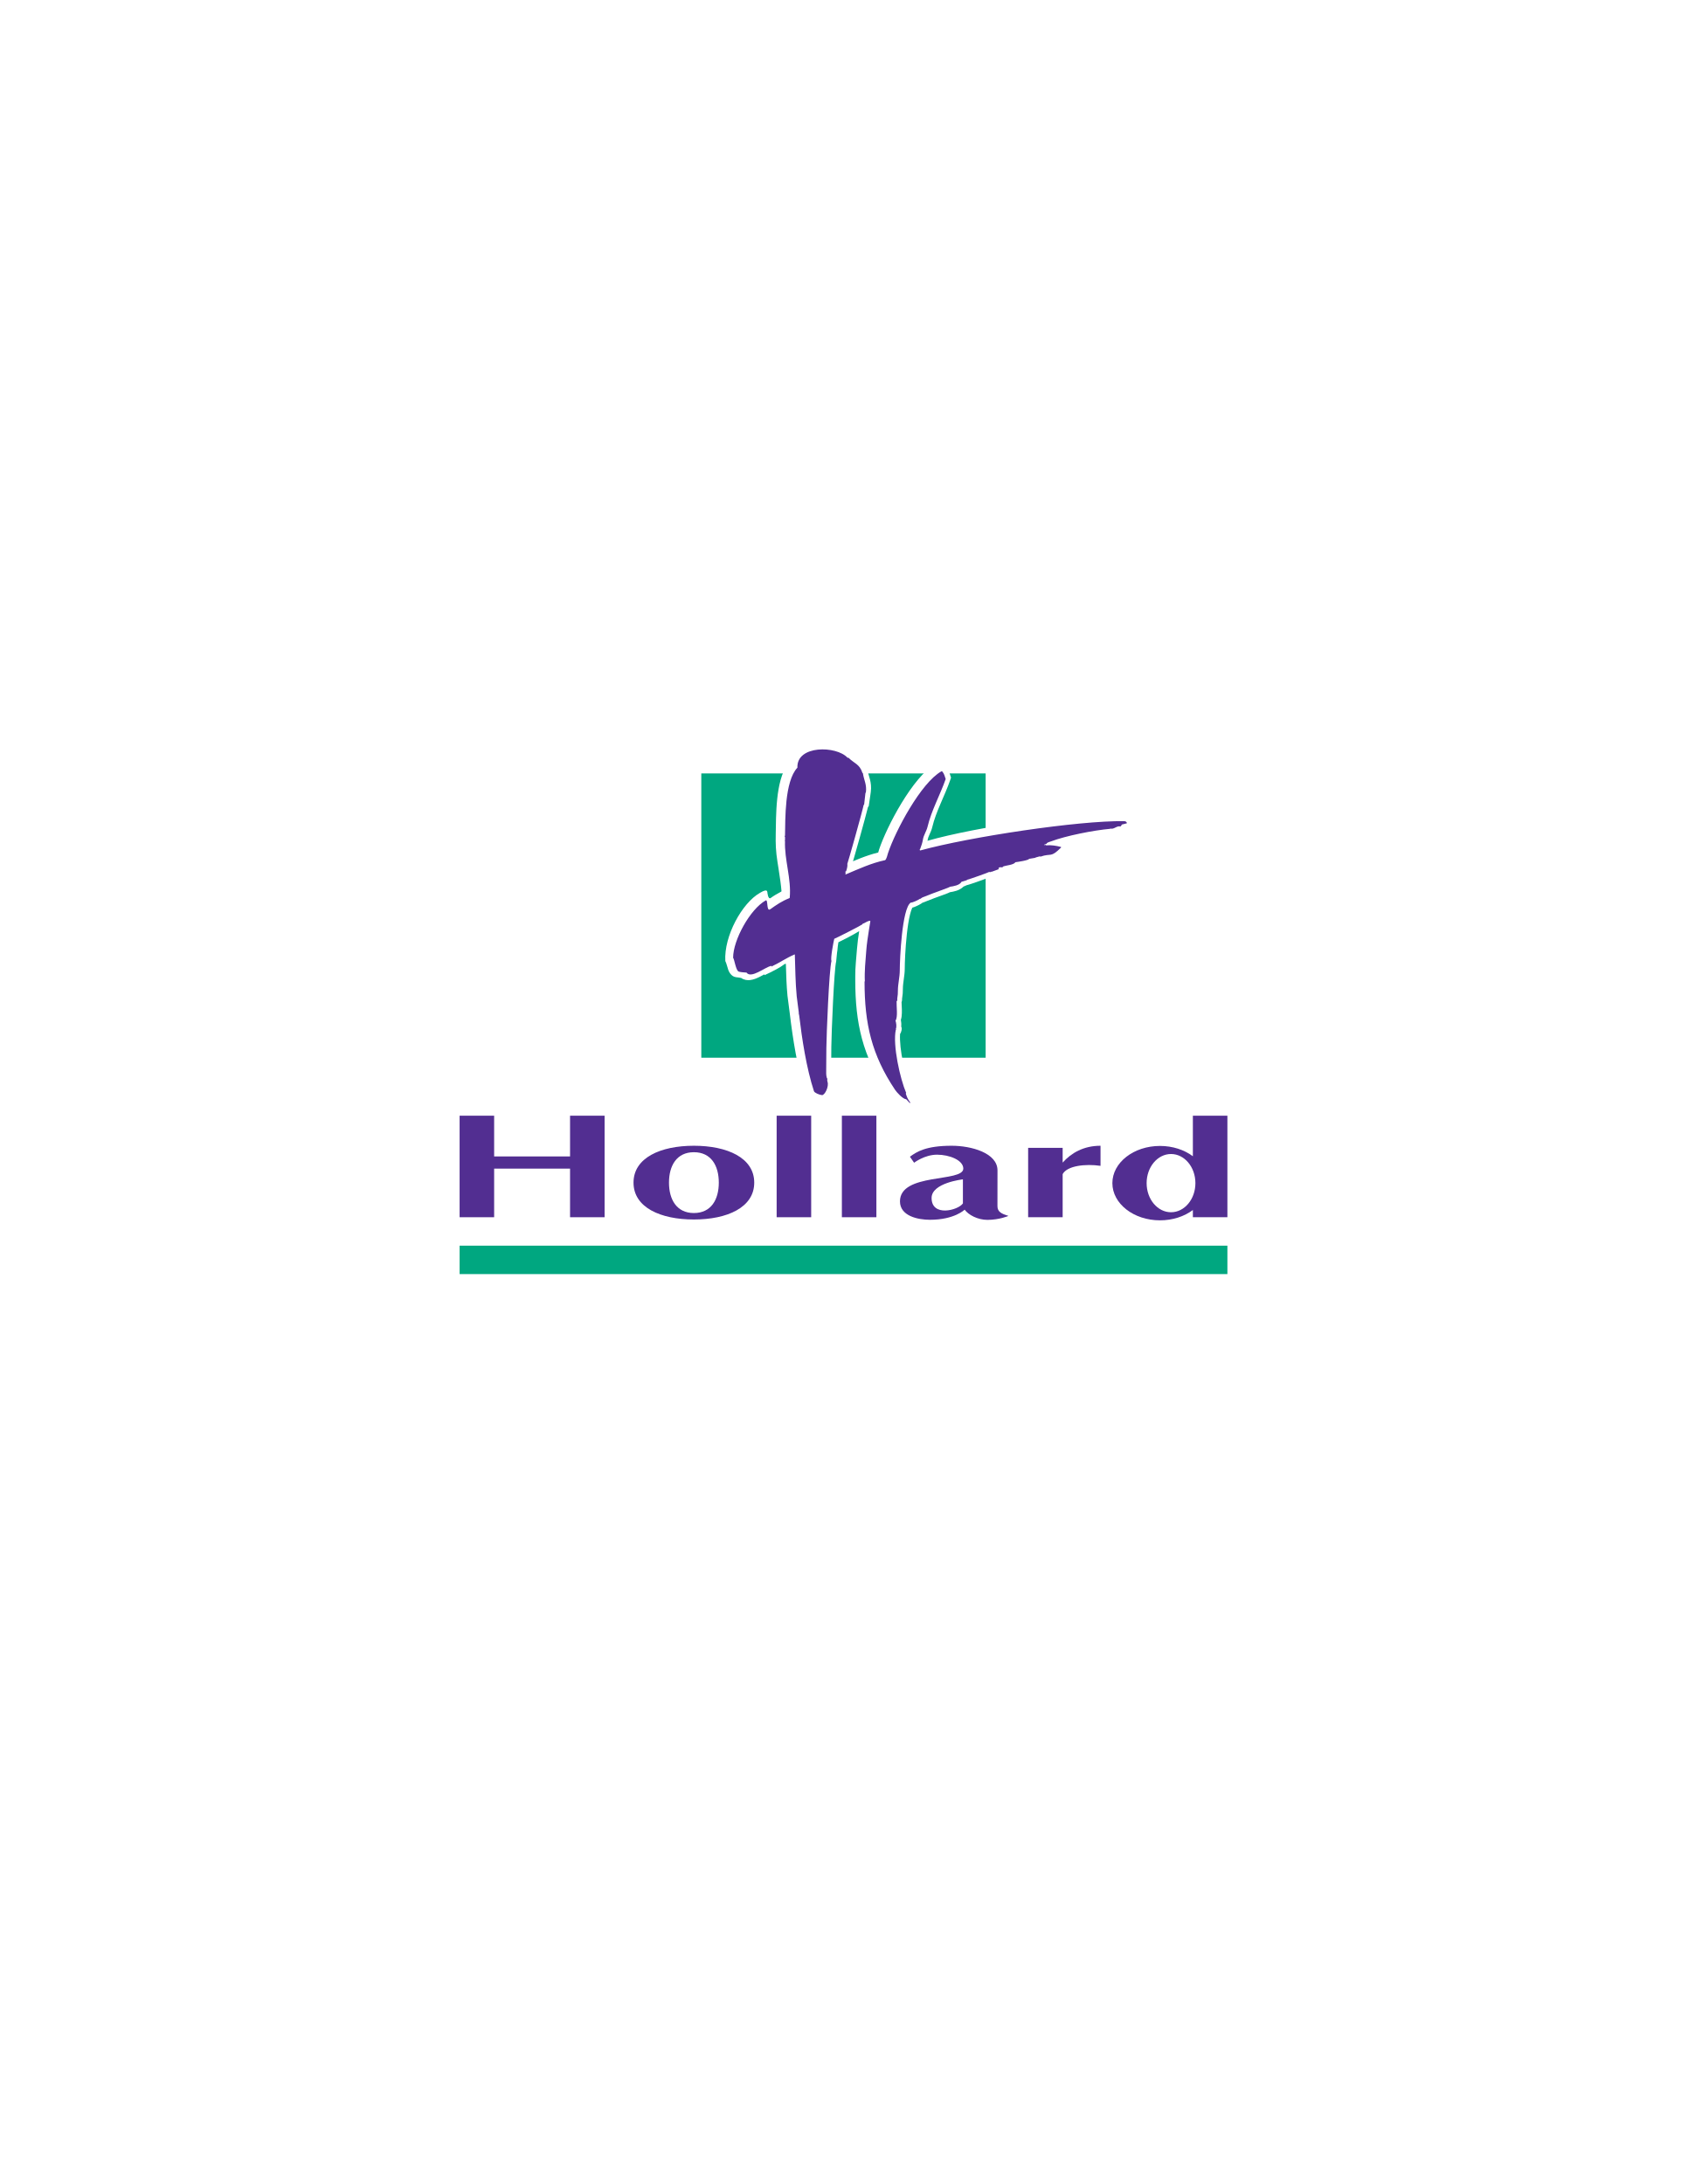
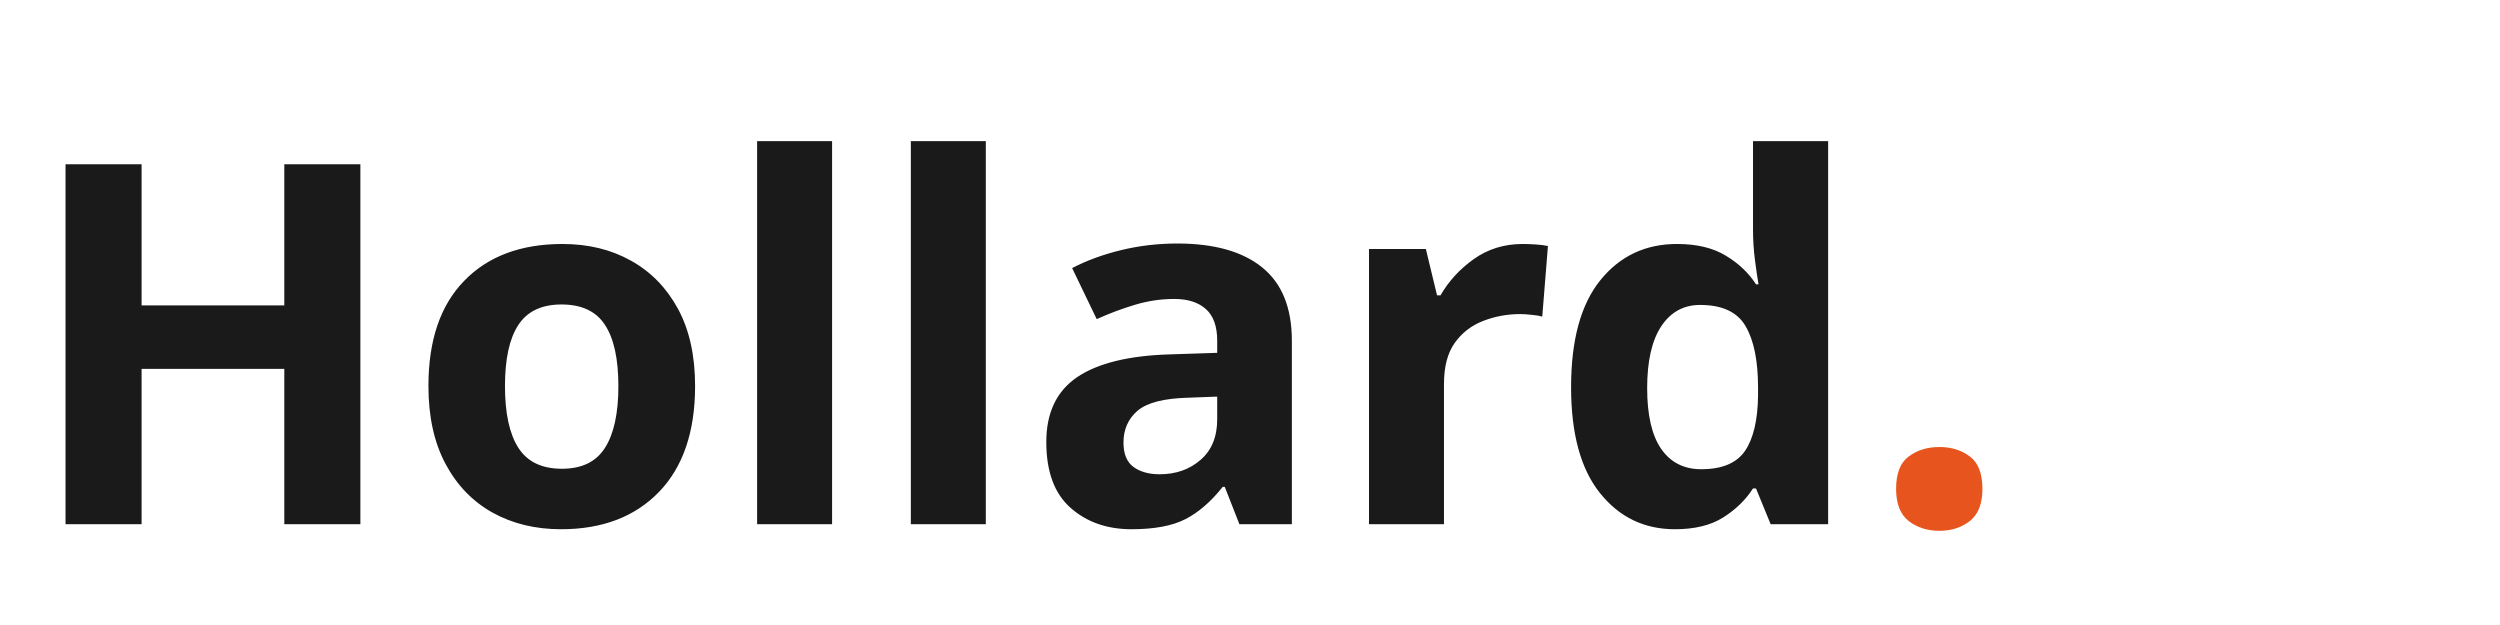
- <svg xmlns="http://www.w3.org/2000/svg" width="612pt" height="792pt" viewBox="0 0 612 792" version="1.1">
-   <g id="surface1">
-     <path style=" stroke:none;fill-rule:nonzero;fill:rgb(100%,100%,100%);fill-opacity:1;" d="M 481.812 546.281 L 129.734 546.281 L 129.734 199 L 481.812 199 L 481.812 546.281 " />
-     <path style=" stroke:none;fill-rule:nonzero;fill:rgb(0%,65.5%,50.2%);fill-opacity:1;" d="M 254.289 280.473 L 357.387 280.473 L 357.387 383.566 L 254.289 383.566 L 254.289 280.473 " />
-     <path style=" stroke:none;fill-rule:nonzero;fill:rgb(100%,100%,100%);fill-opacity:1;" d="M 283.359 323.09 C 283.211 321.137 282.805 318.258 282.309 315.117 C 282.031 313.371 281.75 311.621 281.543 309.875 C 281.141 306.523 281.27 302.629 281.277 302.395 C 281.344 299.496 281.297 294.516 281.824 289.621 C 282.301 285.23 283.289 280.176 285.781 276.902 C 286.164 271.371 291.383 269.18 295.551 268.75 C 299.629 268.336 304.684 269.266 307.652 271.773 L 308.086 271.816 L 308.738 272.473 C 309.117 272.852 309.504 273.16 309.941 273.48 C 310.469 273.867 310.969 274.211 311.438 274.594 C 312.641 275.57 313.723 276.832 314.395 278.992 C 314.395 278.992 315.188 281.648 315.438 282.641 C 315.762 283.91 315.992 285.371 315.734 287.246 L 315.574 288.41 L 314.988 292.375 L 314.727 292.664 C 314.262 294.586 313.031 299.109 311.816 303.461 C 311.109 305.992 310.406 308.469 309.875 310.32 C 309.645 311.117 309.449 311.797 309.293 312.32 C 310.176 311.949 311.062 311.59 311.941 311.246 C 314.113 310.406 316.234 309.68 318.438 309.148 C 318.578 308.691 318.688 308.254 318.754 308.059 C 321.418 300 330.934 281.641 339.281 276.953 L 340.312 276.375 L 342.508 277.172 L 342.957 277.711 C 343.504 278.367 343.844 279.102 344.066 279.676 C 344.27 280.191 344.43 280.727 344.578 281.203 L 344.84 282.02 L 344.559 282.832 C 343.547 285.746 342.227 288.645 340.98 291.578 C 339.812 294.32 338.707 297.098 338.031 299.961 C 337.914 300.457 337.742 300.961 337.535 301.469 C 337.371 301.871 337.184 302.277 337 302.688 C 336.648 303.473 336.473 303.941 336.414 304.324 C 336.391 304.504 336.355 304.699 336.312 304.898 C 353.648 299.926 390.809 294.426 406.82 294.684 C 409.086 294.719 411.66 296.434 411.707 297.445 C 411.586 298.035 409.621 299.848 409.148 300.367 C 407.844 301.809 392.055 303.641 386.32 305.438 L 387.645 306.793 L 385.836 308.598 C 383.809 310.625 382.461 311.625 380.75 311.949 C 380.262 312.043 379.77 312.055 379.113 312.133 C 378.66 312.191 378.098 312.305 377.312 312.578 L 375.969 313.051 L 375.43 312.922 L 373.371 313.363 C 373.105 313.527 372.797 313.672 372.445 313.789 C 371.949 313.949 371.289 314.109 370.605 314.246 C 369.883 314.391 369.129 314.512 368.562 314.598 C 368.227 314.836 367.887 315.008 367.605 315.133 C 367.414 315.215 363 316.379 362.449 316.492 L 362.375 317.062 L 357.984 318.656 L 357.848 318.492 L 357.734 318.539 C 357.012 318.812 356.055 319.16 355.074 319.508 C 354.098 319.855 353.102 320.199 352.301 320.469 C 351.449 320.754 350.781 320.953 350.477 321.023 C 349.82 321.355 349.391 321.488 349.391 321.488 C 348.555 322.348 347.492 322.781 346.805 323.012 C 345.988 323.285 345.113 323.449 344.406 323.555 C 344.207 323.668 343.988 323.773 343.746 323.871 C 343.219 324.082 342.516 324.344 341.793 324.605 C 340.477 325.086 339.047 325.582 338.754 325.711 L 334.738 327.277 C 334.617 327.324 334.5 327.363 334.379 327.395 L 334.43 327.406 C 334.016 327.746 332.34 328.719 330.789 329.16 C 330.77 329.219 330.738 329.289 330.699 329.379 C 330.465 329.902 330.219 330.648 329.977 331.621 C 329.48 333.621 329.105 336.137 328.824 338.699 C 328.242 343.953 328.055 349.414 328.055 351.312 C 328.055 353.82 327.371 356.262 327.371 358.758 C 327.371 359.895 327.328 360.594 327.145 361.688 C 326.984 362.641 327.188 362.402 326.988 363.121 L 326.898 363.449 C 326.922 364.234 326.996 365.254 327.016 366.23 C 327.027 367.07 327.008 367.883 326.922 368.57 C 326.883 368.895 326.809 369.359 326.645 369.852 C 326.777 370.535 326.871 371.395 326.77 372.277 C 327.176 372.867 326.844 374.344 326.367 374.902 C 325.988 380.289 328.234 390.352 330.172 394.812 C 330.172 394.812 329.953 396.172 330.43 396.176 C 330.555 396.566 330.672 397.234 331.109 397.797 L 332.797 399.953 C 334.363 401.953 331.41 404.941 329.469 402.844 L 327.195 400.391 C 326.742 400.219 325.613 400.027 325.344 399.852 C 324.77 399.48 324.23 399.023 323.773 398.594 C 322.879 397.746 322.039 396.754 321.609 396.113 C 312.789 382.926 310.113 371.152 310.113 355.418 L 310.113 354.082 C 310.078 350.766 310.496 347.391 310.738 344.09 C 310.895 341.992 311.203 339.785 311.531 337.664 C 309.117 339.156 305.855 340.805 303.992 341.707 C 303.922 342.16 303.844 342.688 303.773 343.207 C 303.703 343.762 303.645 344.309 303.621 344.734 C 303.562 344.652 303.195 348.629 303.195 348.629 C 302.441 351.348 301.465 375.105 301.434 379.547 L 301.379 387.258 C 301.375 387.715 301.355 388.199 301.371 388.68 C 301.387 389.098 301.426 389.379 301.48 389.578 C 301.523 389.738 301.562 389.949 301.586 390.188 L 302.168 391.773 L 301.992 392.23 L 302.121 393.52 C 302.309 395.395 299.277 401.105 296.762 399.695 C 295.199 398.82 292.363 397.449 291.902 396.008 C 289.117 387.348 287.449 376.551 286.402 367.812 L 285.531 361.062 C 285.191 357.449 285.066 353.762 284.965 350.098 C 284.957 349.77 285.164 349.035 284.008 349.957 C 282.953 350.805 279.895 352.418 277.27 353.605 C 277.156 353.555 277.191 353.324 277.191 353.324 C 276.574 353.664 275.926 354.016 275.285 354.324 C 274.367 354.77 273.188 355.27 271.988 355.406 C 271.012 355.52 269.785 355.395 268.75 354.645 C 268.133 354.543 267.512 354.41 266.883 354.371 C 265.012 354.148 264.242 352.16 264.059 351.703 C 263.848 351.18 263.391 349.18 262.992 348.508 C 262.465 339.453 269.074 327.426 275.574 323.773 C 276.598 323.176 278.121 322.367 278.23 323.465 C 278.23 323.465 278.457 326.387 279.473 325.629 C 280.371 324.957 282.012 323.965 283.219 323.355 C 283.371 323.266 283.363 323.223 283.359 323.09 " />
-     <path style=" stroke:none;fill-rule:nonzero;fill:rgb(32.199%,17.999%,56.898%);fill-opacity:1;" d="M 307.301 274.773 L 307.688 274.812 C 309.73 276.863 311.715 277.086 312.715 280.285 L 312.883 280.422 C 313.273 282.977 314.355 284.52 313.957 287.418 L 313.812 287.512 L 313.332 291.734 L 313.141 291.945 C 312.777 293.961 307.391 313.074 307.242 313.246 C 307.383 314.109 307.055 315.156 306.793 315.961 C 306.309 315.988 306.625 316.383 306.625 316.715 C 306.625 316.715 306.391 317.234 306.656 317.102 C 311.242 315.16 315.996 312.961 320.887 311.938 C 321.414 311.781 321.824 309.867 321.984 309.391 C 324.645 301.348 333.914 283.887 341.324 279.727 C 341.492 279.633 341.637 279.684 341.75 279.879 C 342.336 280.586 342.629 281.652 342.898 282.504 C 340.91 288.227 337.719 293.875 336.301 299.891 C 335.949 301.371 334.867 302.906 334.641 304.473 C 334.508 305.398 334.051 306.867 333.691 307.734 L 333.438 308.234 L 333.691 308.406 C 351.555 303.492 391.137 297.52 407.562 297.785 C 408.164 297.793 408.516 298.023 408.605 298.48 L 408.52 298.578 L 406.754 299.02 C 406.73 299.27 406.43 299.547 406.273 299.715 C 404.938 299.336 403.938 300.855 402.621 300.469 L 402.535 300.562 C 396.641 301.078 386.527 303.059 381.059 305.129 C 380.676 305.273 379.605 305.488 379.484 305.98 L 378.559 306.324 L 378.609 306.559 L 378.645 306.422 C 378.777 306.391 379.266 306.348 379.312 306.559 C 381.043 306.375 382.953 306.684 384.625 307.117 L 384.793 307.289 C 380.809 311.27 381.316 309.23 377.238 310.664 L 377.066 310.527 L 375.523 310.953 L 375.438 311.051 L 373.141 311.438 C 373.059 311.996 368.848 312.594 368.199 312.668 C 367.453 313.719 364.902 313.754 363.676 314.25 C 363.719 314.605 362.988 314.539 362.637 314.5 C 362.371 314.473 362.094 314.719 361.992 314.961 L 362.27 315.156 L 359.578 316.137 C 359.422 315.949 358.711 316.629 358.82 316.137 C 358.684 316.316 351.453 318.883 350.68 319.031 L 350.531 319.199 L 348.629 319.777 C 347.992 321.035 345.695 321.402 344.441 321.574 C 344.352 321.816 339.16 323.574 338.547 323.848 L 334.586 325.391 C 334.105 325.574 333.645 326.113 333.574 325.93 C 333.113 326.309 330.836 327.391 330.211 327.32 C 327.027 329.488 326.254 347.957 326.254 351.832 C 326.254 354.34 325.57 356.781 325.57 359.277 C 325.57 360.246 325.535 360.848 325.379 361.781 C 325.25 362.555 325.445 362.367 325.281 362.949 L 325.102 363.07 C 325.012 364.746 325.617 369.004 324.707 370.086 C 324.961 370.98 325.191 372.281 324.816 373.188 C 324.895 373.117 325.004 373.383 324.816 373.418 C 323.625 378.988 326.379 391.273 328.582 396.359 C 328.258 396.355 328.684 397.277 328.754 397.492 C 329.016 398.301 329.574 399.184 330.094 399.848 L 329.871 400 L 328.605 398.637 C 327.355 398.586 325.137 396.098 324.539 395.199 C 316.062 382.523 313.48 371.277 313.48 355.938 L 313.586 355.859 C 313.414 352.176 313.824 348.473 314.098 344.801 C 314.277 342.32 314.688 339.684 315.074 337.223 L 315.555 334.258 L 315.559 333.902 C 314.547 333.902 313.707 334.719 312.742 335.027 L 312.66 335.219 C 312.27 335.578 303.453 340.082 302.496 340.445 C 302.27 341.262 301.027 347.684 301.488 348.461 C 300.617 351.594 299.66 375.789 299.633 380.051 L 299.578 387.762 C 299.57 388.738 299.508 389.828 299.77 390.785 C 299.812 390.945 300.199 391.371 299.914 391.52 L 300.031 392.246 C 300.676 394 299.035 397.254 298.027 397.129 C 297.023 397.008 295.418 396.336 295.141 395.727 C 292.414 387.406 290.789 376.746 289.75 368.023 C 289.586 367.727 289.648 367.27 289.637 367.176 L 288.883 361.297 C 288.406 356.32 288.363 351.246 288.203 346.246 C 288.195 346.113 288.156 346.086 288.062 346.129 C 285.133 347.395 282.598 349.172 279.727 350.504 L 279.613 350.098 L 279.559 350.293 C 277.41 350.699 272.359 355.023 270.688 352.699 C 269.723 352.66 268.227 352.508 267.816 352.316 C 266.785 351.832 266.285 347.809 265.824 347.324 C 265.824 340.836 271.992 329.711 277.617 326.543 C 278.594 325.93 277.797 330.773 279.281 329.73 C 281.57 328.117 283.453 326.797 286.234 325.699 C 286.297 325.676 286.336 325.621 286.352 325.543 C 286.992 318.617 284.379 311.848 284.641 304.938 C 284.473 304.945 284.516 304.652 284.641 304.711 L 284.641 303.512 C 284.363 303.402 284.637 303.121 284.641 302.973 C 284.77 297.273 284.434 283.391 289.133 278.379 C 288.801 270.133 303.305 270.391 307.301 274.773 " />
-     <path style=" stroke:none;fill-rule:nonzero;fill:rgb(32.199%,17.999%,56.898%);fill-opacity:1;" d="M 305.258 441.414 L 317.773 441.414 L 317.773 404.594 L 305.258 404.594 L 305.258 441.414 " />
-     <path style=" stroke:none;fill-rule:nonzero;fill:rgb(32.199%,17.999%,56.898%);fill-opacity:1;" d="M 349.145 436.406 C 347.398 438.93 337.789 441.402 337.789 434.426 C 337.789 428.934 349.078 427.688 349.145 427.676 Z M 361.668 437.391 L 361.684 424.426 C 361.684 418.148 352.293 415.492 345.074 415.492 C 335.723 415.492 332.387 417.676 329.934 419.469 L 331.449 421.648 C 331.449 421.648 335.242 418.73 339.766 418.73 C 344.281 418.73 349.285 420.73 349.285 423.777 C 349.285 428.848 326.324 425.188 326.324 435.66 C 326.324 441.008 332.895 442.34 337.18 442.34 C 346.113 442.34 349.77 438.668 349.77 438.668 C 351.148 440.562 354.488 442.371 358.035 442.371 C 362.371 442.371 365.656 440.938 365.656 440.938 C 363.164 440.16 361.664 439.473 361.668 437.391 " />
-     <path style=" stroke:none;fill-rule:nonzero;fill:rgb(32.199%,17.999%,56.898%);fill-opacity:1;" d="M 424.602 439.605 C 419.719 439.605 415.758 434.879 415.758 429.047 C 415.758 423.215 419.719 418.488 424.602 418.488 C 429.488 418.488 433.445 423.215 433.445 429.047 C 433.445 434.879 429.488 439.605 424.602 439.605 Z M 432.527 404.594 L 432.527 419.297 C 429.43 416.98 425.227 415.559 420.598 415.559 C 411.066 415.559 403.34 421.598 403.34 429.047 C 403.34 436.496 411.066 442.539 420.598 442.539 C 425.227 442.539 429.43 441.113 432.527 438.797 L 432.527 441.414 L 445.047 441.414 L 445.047 404.594 L 432.527 404.594 " />
-     <path style=" stroke:none;fill-rule:nonzero;fill:rgb(32.199%,17.999%,56.898%);fill-opacity:1;" d="M 385.312 421.602 L 385.312 416.25 L 372.797 416.25 L 372.797 441.414 L 385.312 441.414 L 385.312 425.785 C 386.934 422.715 393.617 421.98 399.043 422.777 L 399.043 415.492 C 392.938 415.492 388.43 418.098 385.312 421.602 " />
-     <path style=" stroke:none;fill-rule:nonzero;fill:rgb(32.199%,17.999%,56.898%);fill-opacity:1;" d="M 206.699 419.367 L 179.172 419.367 L 179.172 404.594 L 166.652 404.594 L 166.652 441.414 L 179.172 441.414 L 179.172 423.785 L 206.699 423.785 L 206.699 441.414 L 219.219 441.414 L 219.219 404.594 L 206.699 404.594 L 206.699 419.367 " />
-     <path style=" stroke:none;fill-rule:nonzero;fill:rgb(32.199%,17.999%,56.898%);fill-opacity:1;" d="M 281.605 441.414 L 294.129 441.414 L 294.129 404.594 L 281.605 404.594 L 281.605 441.414 " />
-     <path style=" stroke:none;fill-rule:nonzero;fill:rgb(32.199%,17.999%,56.898%);fill-opacity:1;" d="M 251.602 439.891 C 245.316 439.891 242.57 434.953 242.57 428.863 C 242.57 422.773 245.316 417.836 251.602 417.836 C 257.891 417.836 260.633 422.773 260.633 428.863 C 260.633 434.953 257.891 439.891 251.602 439.891 Z M 251.594 415.492 C 239.512 415.492 229.711 419.844 229.711 428.863 C 229.711 437.883 239.512 442.234 251.594 442.234 C 263.676 442.234 273.48 437.883 273.48 428.863 C 273.48 419.844 263.676 415.492 251.594 415.492 " />
-     <path style=" stroke:none;fill-rule:evenodd;fill:rgb(0%,65.5%,50.2%);fill-opacity:1;" d="M 166.652 451.723 L 445.047 451.723 L 445.047 462.031 L 166.652 462.031 L 166.652 451.723 " />
-   </g>
+ <svg xmlns="http://www.w3.org/2000/svg" viewBox="0 0 248 62" role="img" aria-label="Hollard">
+   <text x="2" y="52" font-family="'Arial Black','Arial Bold',Gadget,sans-serif" font-weight="900" font-size="50" fill="#1a1a1a">Hollard<tspan fill="#e8541d">.</tspan>
+   </text>
</svg>
